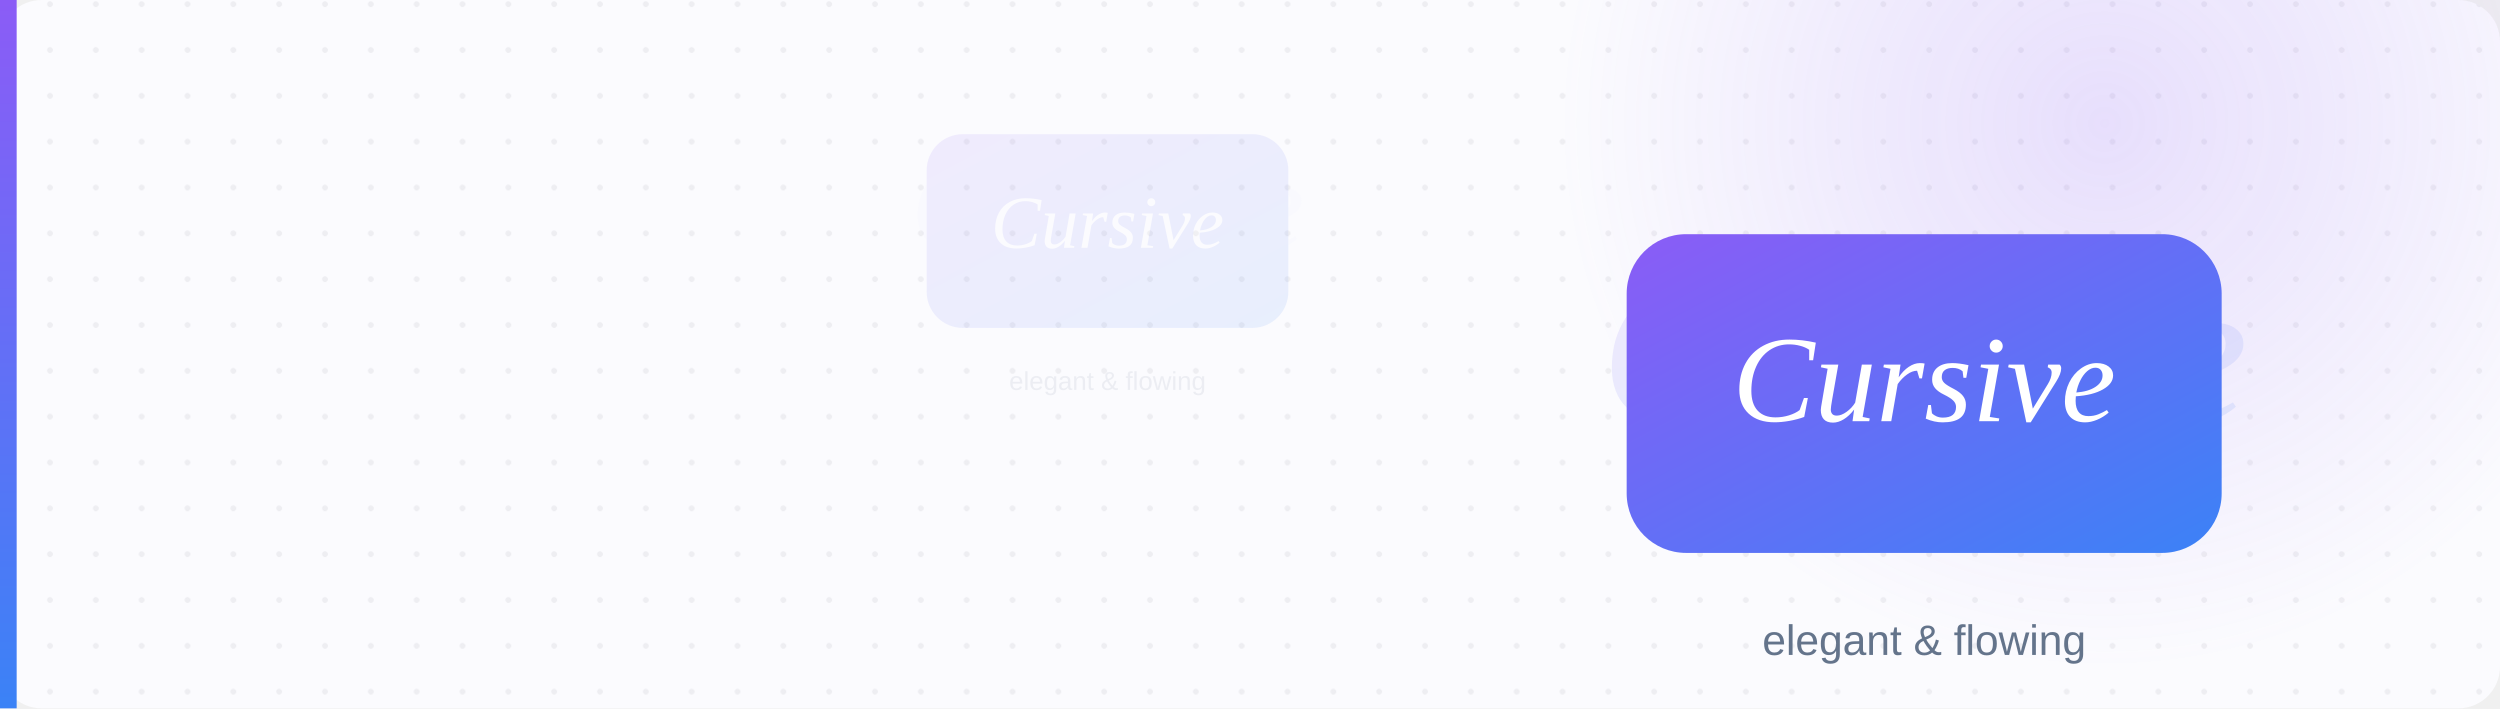
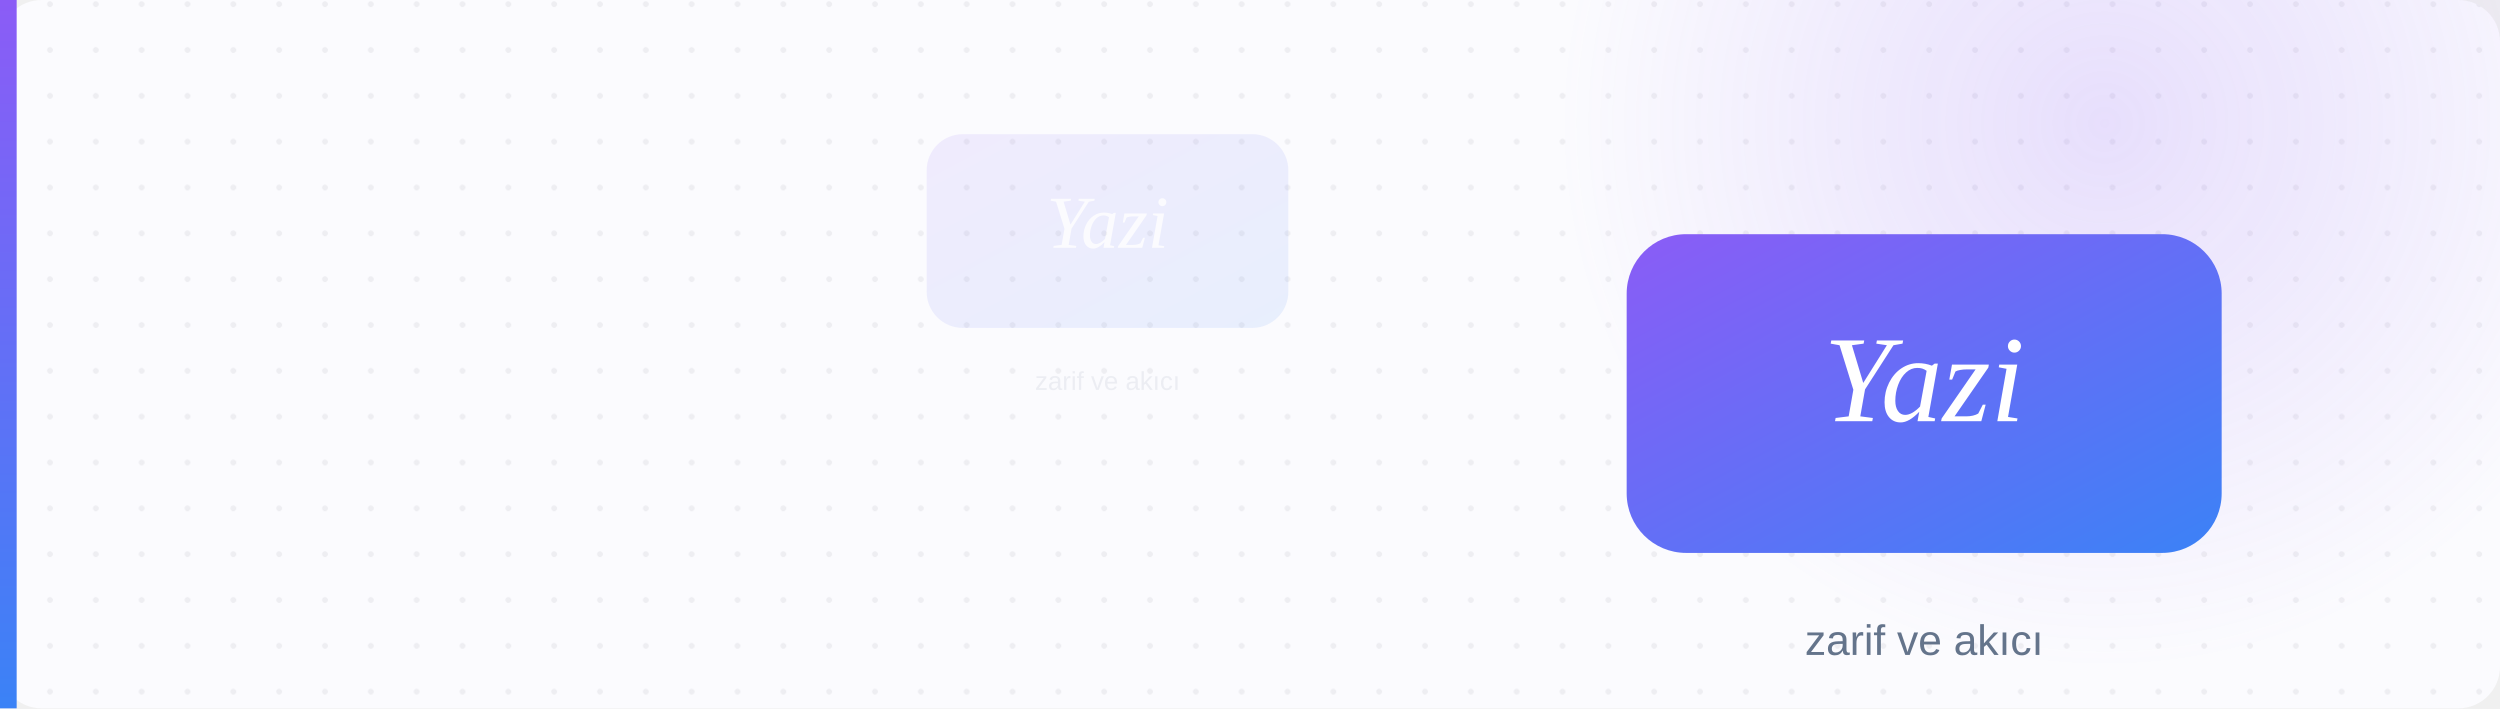
<svg xmlns="http://www.w3.org/2000/svg" viewBox="0 0 1200 340" width="1200" height="340" role="img">
  <defs>
    <linearGradient id="ghtrelyazi" x1="0" y1="0" x2="1" y2="1">
      <stop offset="0" stop-color="#8b5cf6" />
      <stop offset="1" stop-color="#3b82f6" />
    </linearGradient>
    <linearGradient id="gvhtrelyazi" x1="0" y1="0" x2="0" y2="1">
      <stop offset="0" stop-color="#8b5cf6" />
      <stop offset="1" stop-color="#3b82f6" />
    </linearGradient>
    <radialGradient id="glowhtrelyazi" cx="0.5" cy="0.5" r="0.5">
      <stop offset="0" stop-color="#8b5cf6" stop-opacity="0.18" />
      <stop offset="1" stop-color="#8b5cf6" stop-opacity="0" />
    </radialGradient>
    <pattern id="dotshtrelyazi" width="22" height="22" patternUnits="userSpaceOnUse">
      <circle cx="2" cy="2" r="1.4" fill="#1a1a2e" opacity="0.06" />
    </pattern>
  </defs>
  <rect width="1200" height="340" rx="20" fill="#FBFBFE" />
  <rect width="1200" height="340" rx="20" fill="url(#dotshtrelyazi)" />
  <circle cx="1010" cy="60" r="260" fill="url(#glowhtrelyazi)" />
  <rect x="0" y="0" width="8" height="340" fill="url(#gvhtrelyazi)" />
  <g transform="translate(740 -10) scale(1.02)">
-     <text x="180" y="208" font-family="Georgia, 'Liberation Serif', 'DejaVu Serif', serif" font-size="98" font-weight="400" font-style="italic" fill="url(#ghtrelyazi)" text-anchor="middle" opacity="0.12">Cursive</text>
+     <text x="180" y="208" font-family="Georgia, 'Liberation Serif', 'DejaVu Serif', serif" font-size="98" font-weight="400" font-style="italic" fill="url(#ghtrelyazi)" text-anchor="middle" opacity="0.12">Yazi</text>
    <rect x="40" y="120" width="280" height="150" rx="28" fill="url(#ghtrelyazi)" />
    <g transform="rotate(0 180 195)">
-       <text x="180" y="208" font-family="Georgia, 'Liberation Serif', 'DejaVu Serif', serif" font-size="58" font-weight="400" font-style="italic" text-decoration="none" letter-spacing="0" fill="#fff" text-anchor="middle">Cursive</text>
+       <text x="180" y="208" font-family="Georgia, 'Liberation Serif', 'DejaVu Serif', serif" font-size="58" font-weight="400" font-style="italic" text-decoration="none" letter-spacing="0" fill="#fff" text-anchor="middle">Yazi</text>
    </g>
-     <text x="180" y="318" font-family="Liberation Sans, DejaVu Sans, sans-serif" font-size="20" fill="#64748b" text-anchor="middle">elegant &amp; flowing</text>
+     <text x="180" y="318" font-family="Liberation Sans, DejaVu Sans, sans-serif" font-size="20" fill="#64748b" text-anchor="middle">zarif ve akıcı</text>
  </g>
  <g transform="translate(420 -10) scale(0.62)" opacity="0.10">
-     <text x="180" y="208" font-family="Georgia, 'Liberation Serif', 'DejaVu Serif', serif" font-size="98" font-weight="400" font-style="italic" fill="url(#ghtrelyazi)" text-anchor="middle" opacity="0.12">Cursive</text>
+     <text x="180" y="208" font-family="Georgia, 'Liberation Serif', 'DejaVu Serif', serif" font-size="98" font-weight="400" font-style="italic" fill="url(#ghtrelyazi)" text-anchor="middle" opacity="0.12">Yazi</text>
    <rect x="40" y="120" width="280" height="150" rx="28" fill="url(#ghtrelyazi)" />
    <g transform="rotate(0 180 195)">
-       <text x="180" y="208" font-family="Georgia, 'Liberation Serif', 'DejaVu Serif', serif" font-size="58" font-weight="400" font-style="italic" text-decoration="none" letter-spacing="0" fill="#fff" text-anchor="middle">Cursive</text>
+       <text x="180" y="208" font-family="Georgia, 'Liberation Serif', 'DejaVu Serif', serif" font-size="58" font-weight="400" font-style="italic" text-decoration="none" letter-spacing="0" fill="#fff" text-anchor="middle">Yazi</text>
    </g>
-     <text x="180" y="318" font-family="Liberation Sans, DejaVu Sans, sans-serif" font-size="20" fill="#64748b" text-anchor="middle">elegant &amp; flowing</text>
+     <text x="180" y="318" font-family="Liberation Sans, DejaVu Sans, sans-serif" font-size="20" fill="#64748b" text-anchor="middle">zarif ve akıcı</text>
  </g>
</svg>
